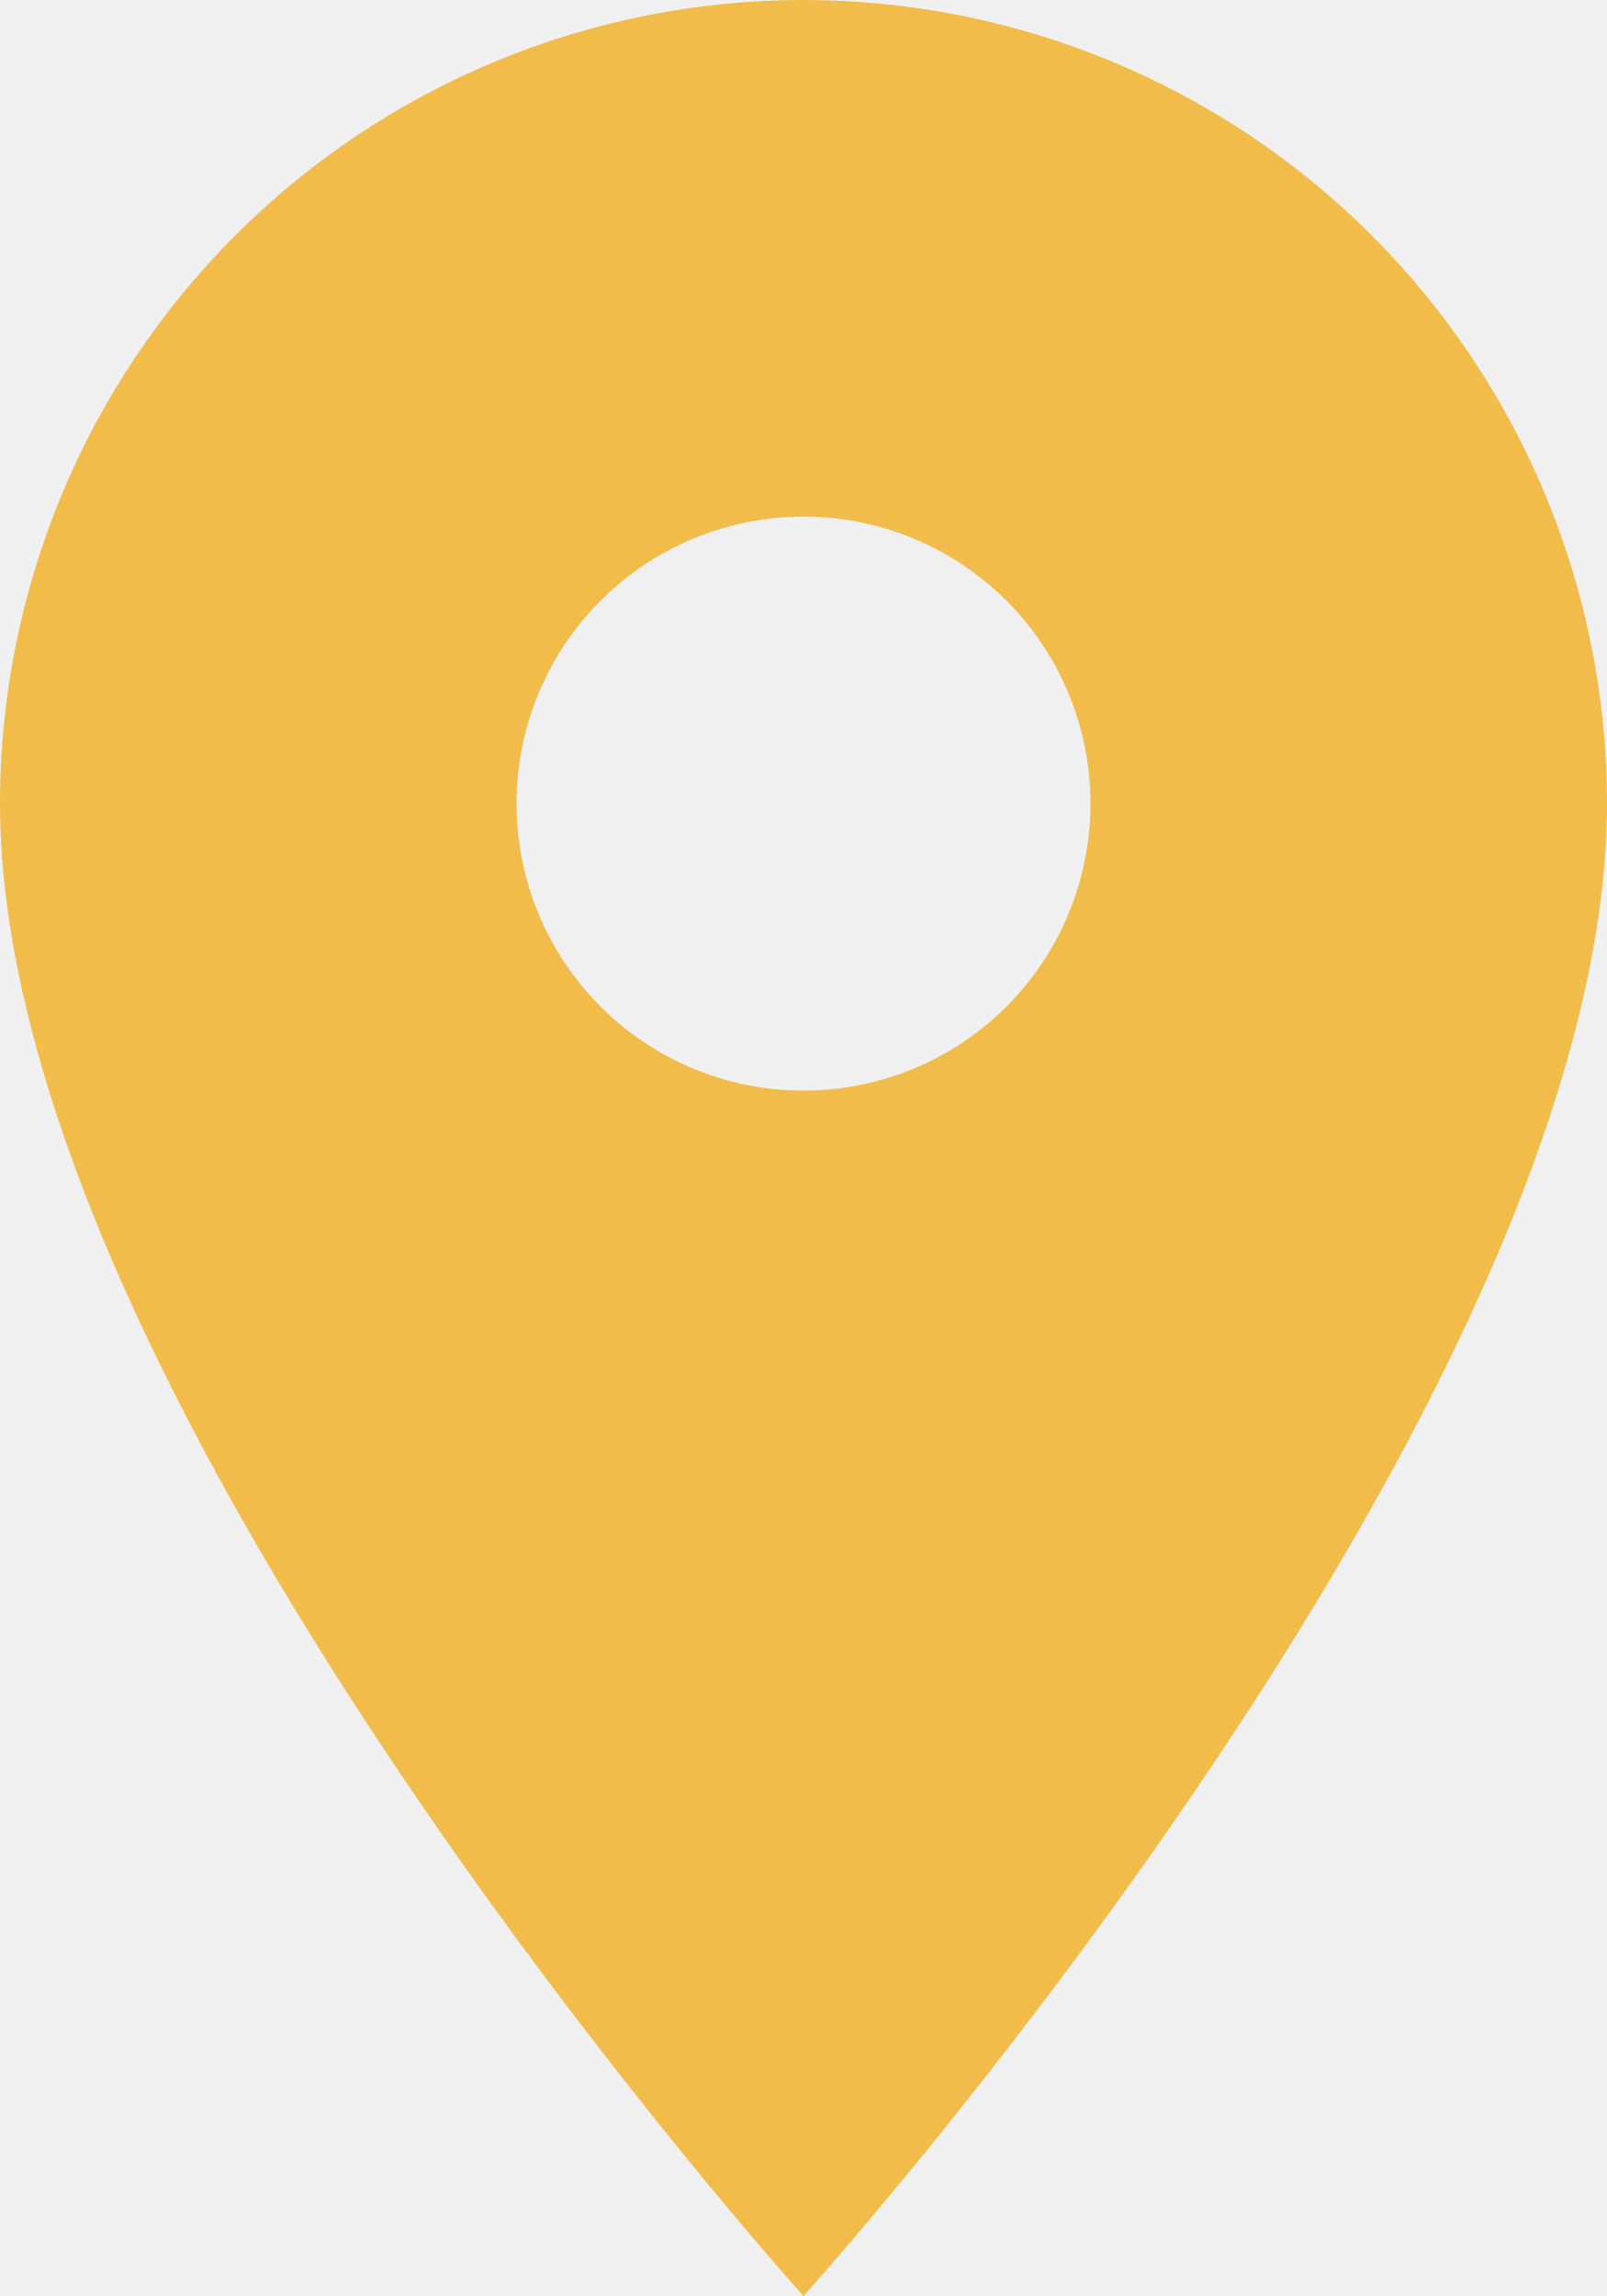
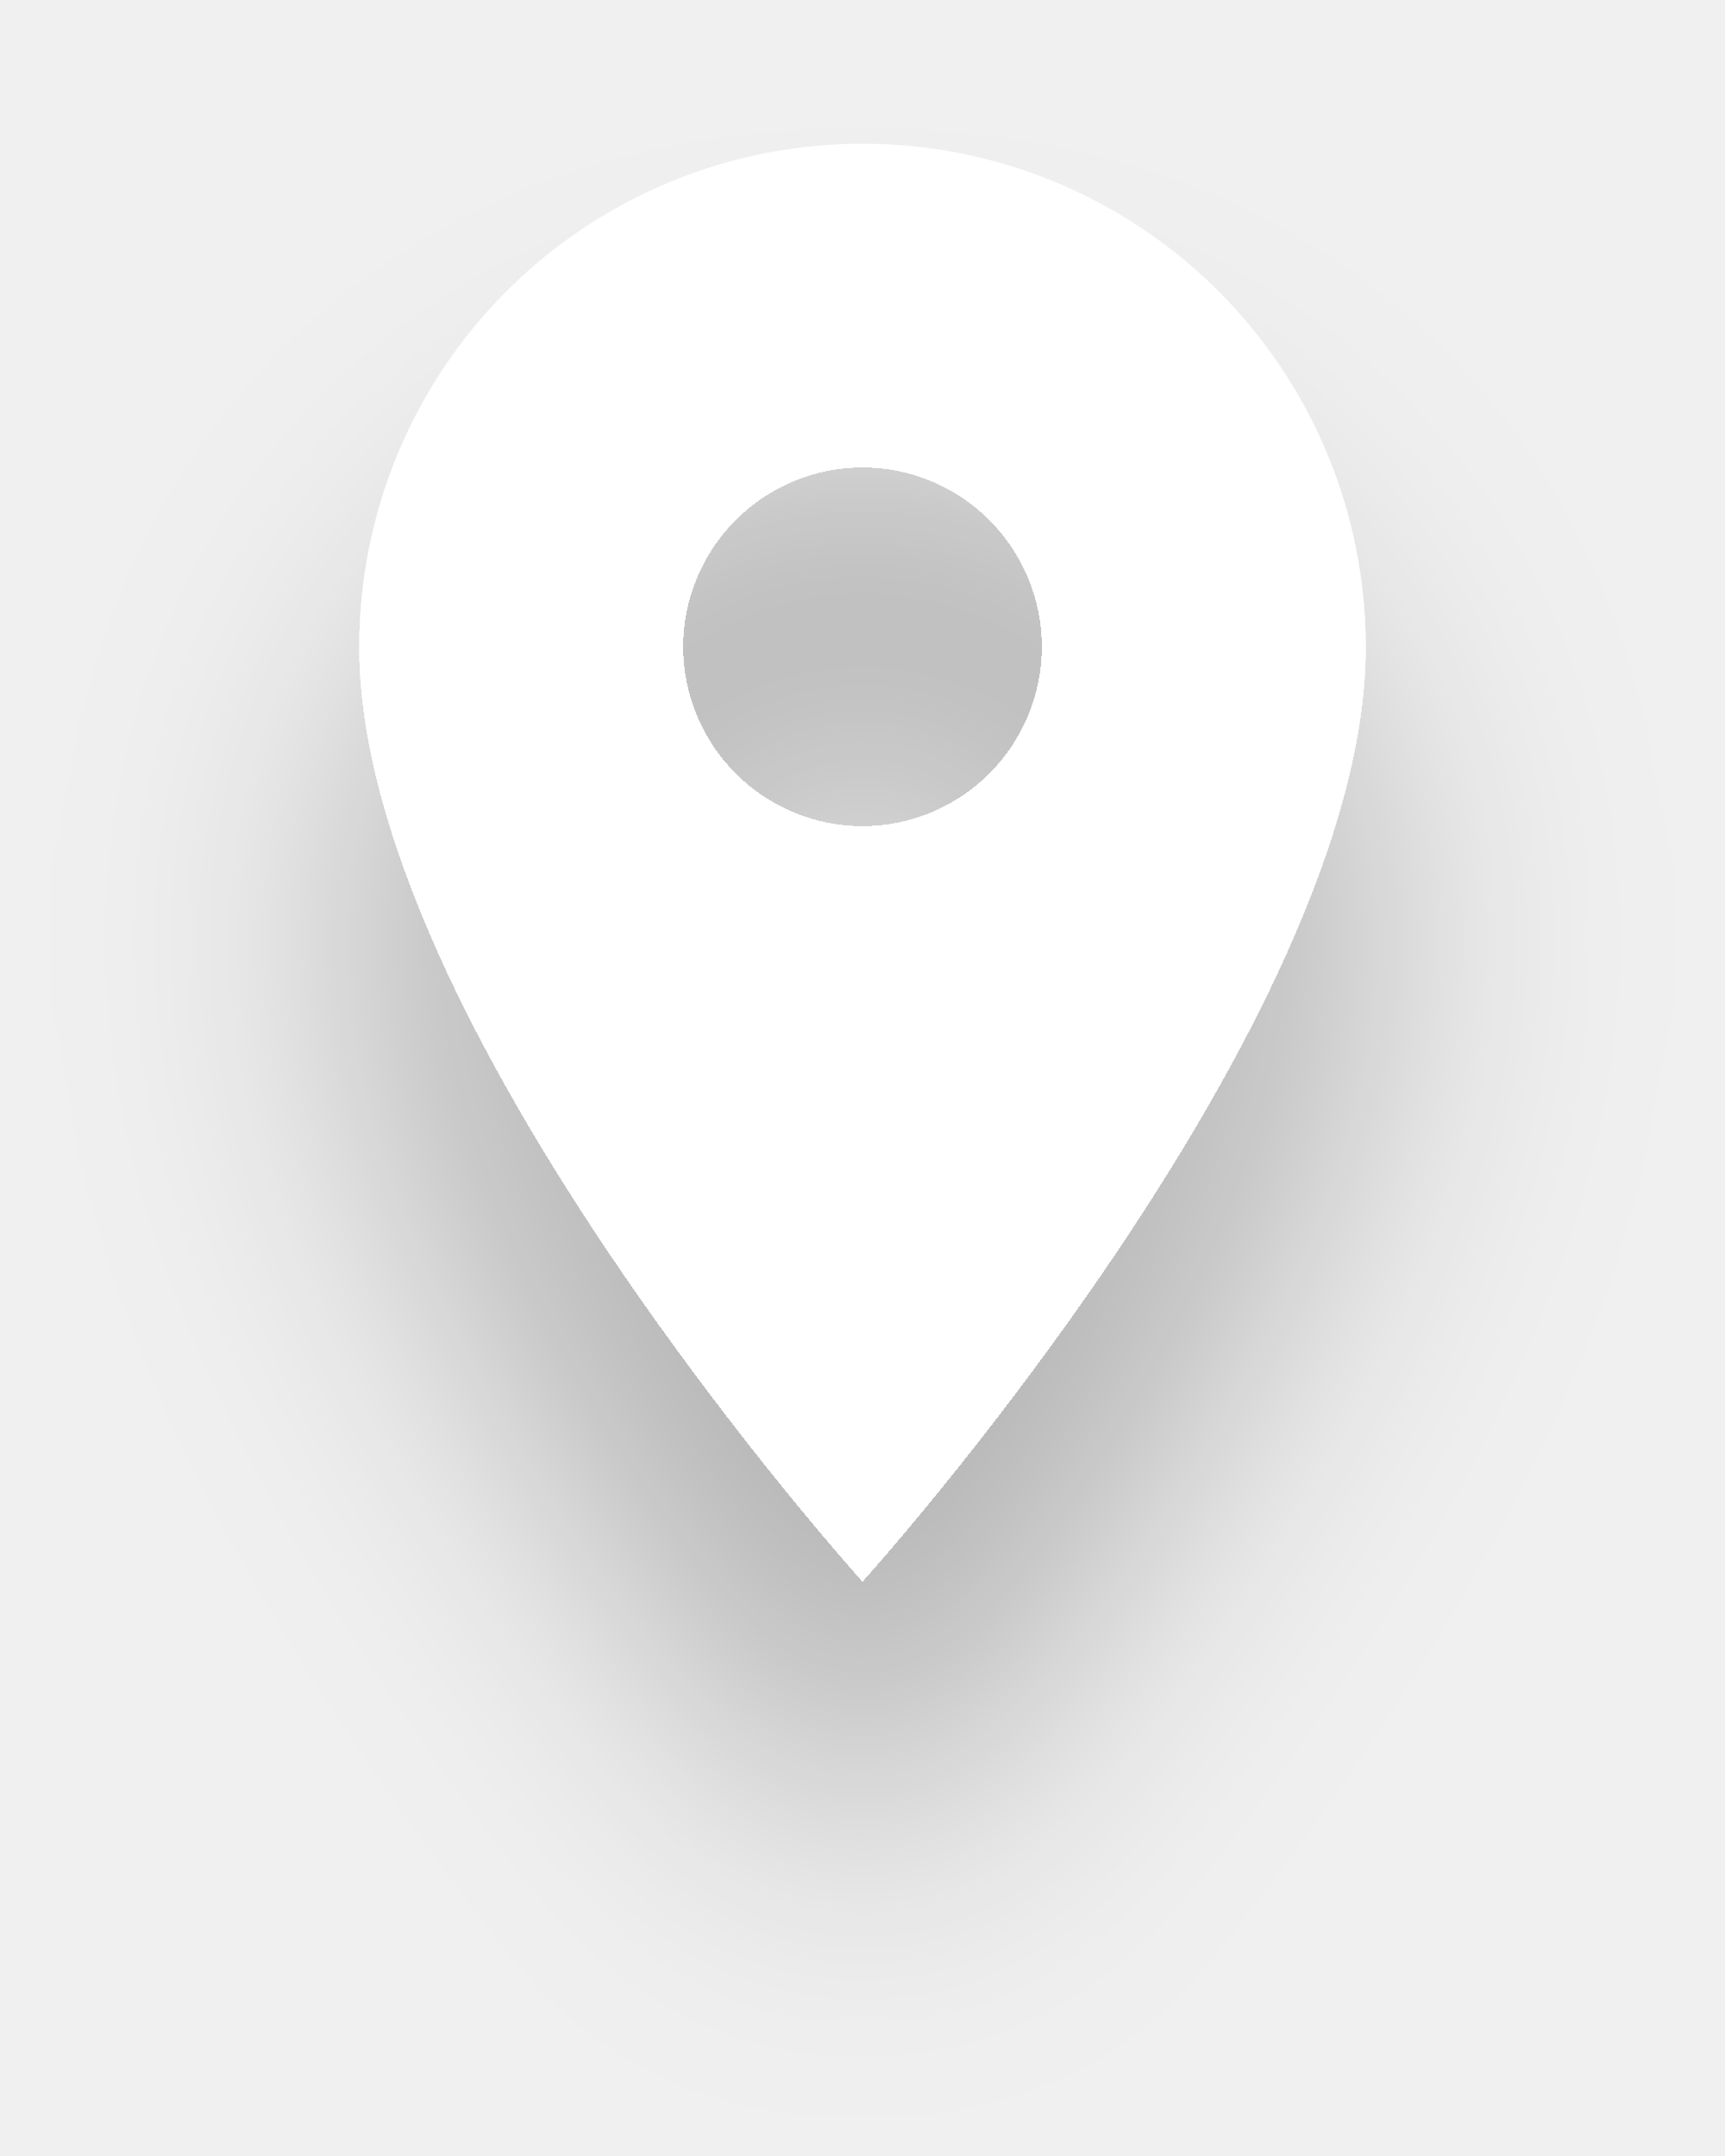
- <svg xmlns="http://www.w3.org/2000/svg" width="14" height="20" viewBox="0 0 14 20" fill="none">
-   <path d="M7 9.5C6.337 9.5 5.701 9.237 5.232 8.768C4.763 8.299 4.5 7.663 4.5 7C4.5 6.337 4.763 5.701 5.232 5.232C5.701 4.763 6.337 4.5 7 4.5C7.663 4.5 8.299 4.763 8.768 5.232C9.237 5.701 9.5 6.337 9.5 7C9.5 7.328 9.435 7.653 9.31 7.957C9.184 8.26 9 8.536 8.768 8.768C8.536 9 8.26 9.184 7.957 9.31C7.653 9.435 7.328 9.5 7 9.5ZM7 0C5.143 0 3.363 0.737 2.05 2.05C0.737 3.363 0 5.143 0 7C0 12.25 7 20 7 20C7 20 14 12.25 14 7C14 5.143 13.262 3.363 11.95 2.05C10.637 0.737 8.857 0 7 0Z" fill="#F2BC4B" />
+ <svg xmlns="http://www.w3.org/2000/svg" width="24" height="30" viewBox="0 0 24 30" fill="none">
+   <g filter="url(#filter0_d_276_47)">
+     <path d="M12 11.5C11.337 11.5 10.701 11.237 10.232 10.768C9.763 10.299 9.5 9.663 9.5 9C9.5 8.337 9.763 7.701 10.232 7.232C10.701 6.763 11.337 6.5 12 6.5C12.663 6.5 13.299 6.763 13.768 7.232C14.237 7.701 14.5 8.337 14.5 9C14.5 9.328 14.435 9.653 14.31 9.957C14.184 10.26 14 10.536 13.768 10.768C13.536 11 13.26 11.184 12.957 11.31C12.653 11.435 12.328 11.5 12 11.5ZM12 2C10.143 2 8.363 2.737 7.05 4.05C5.737 5.363 5 7.143 5 9C5 14.25 12 22 12 22C12 22 19 14.25 19 9C19 7.143 18.262 5.363 16.95 4.05C15.637 2.737 13.857 2 12 2Z" fill="white" />
+   </g>
+   <defs>
+     <filter id="filter0_d_276_47" x="-4" y="0" width="32" height="32" filterUnits="userSpaceOnUse" color-interpolation-filters="sRGB">
+       <feFlood flood-opacity="0" result="BackgroundImageFix" />
+       <feColorMatrix in="SourceAlpha" type="matrix" values="0 0 0 0 0 0 0 0 0 0 0 0 0 0 0 0 0 0 127 0" result="hardAlpha" />
+       <feOffset dy="4" />
+       <feGaussianBlur stdDeviation="2" />
+       <feComposite in2="hardAlpha" operator="out" />
+       <feColorMatrix type="matrix" values="0 0 0 0 0 0 0 0 0 0 0 0 0 0 0 0 0 0 0.25 0" />
+       <feBlend mode="normal" in2="BackgroundImageFix" result="effect1_dropShadow_276_47" />
+       <feBlend mode="normal" in="SourceGraphic" in2="effect1_dropShadow_276_47" result="shape" />
+     </filter>
+   </defs>
</svg>
